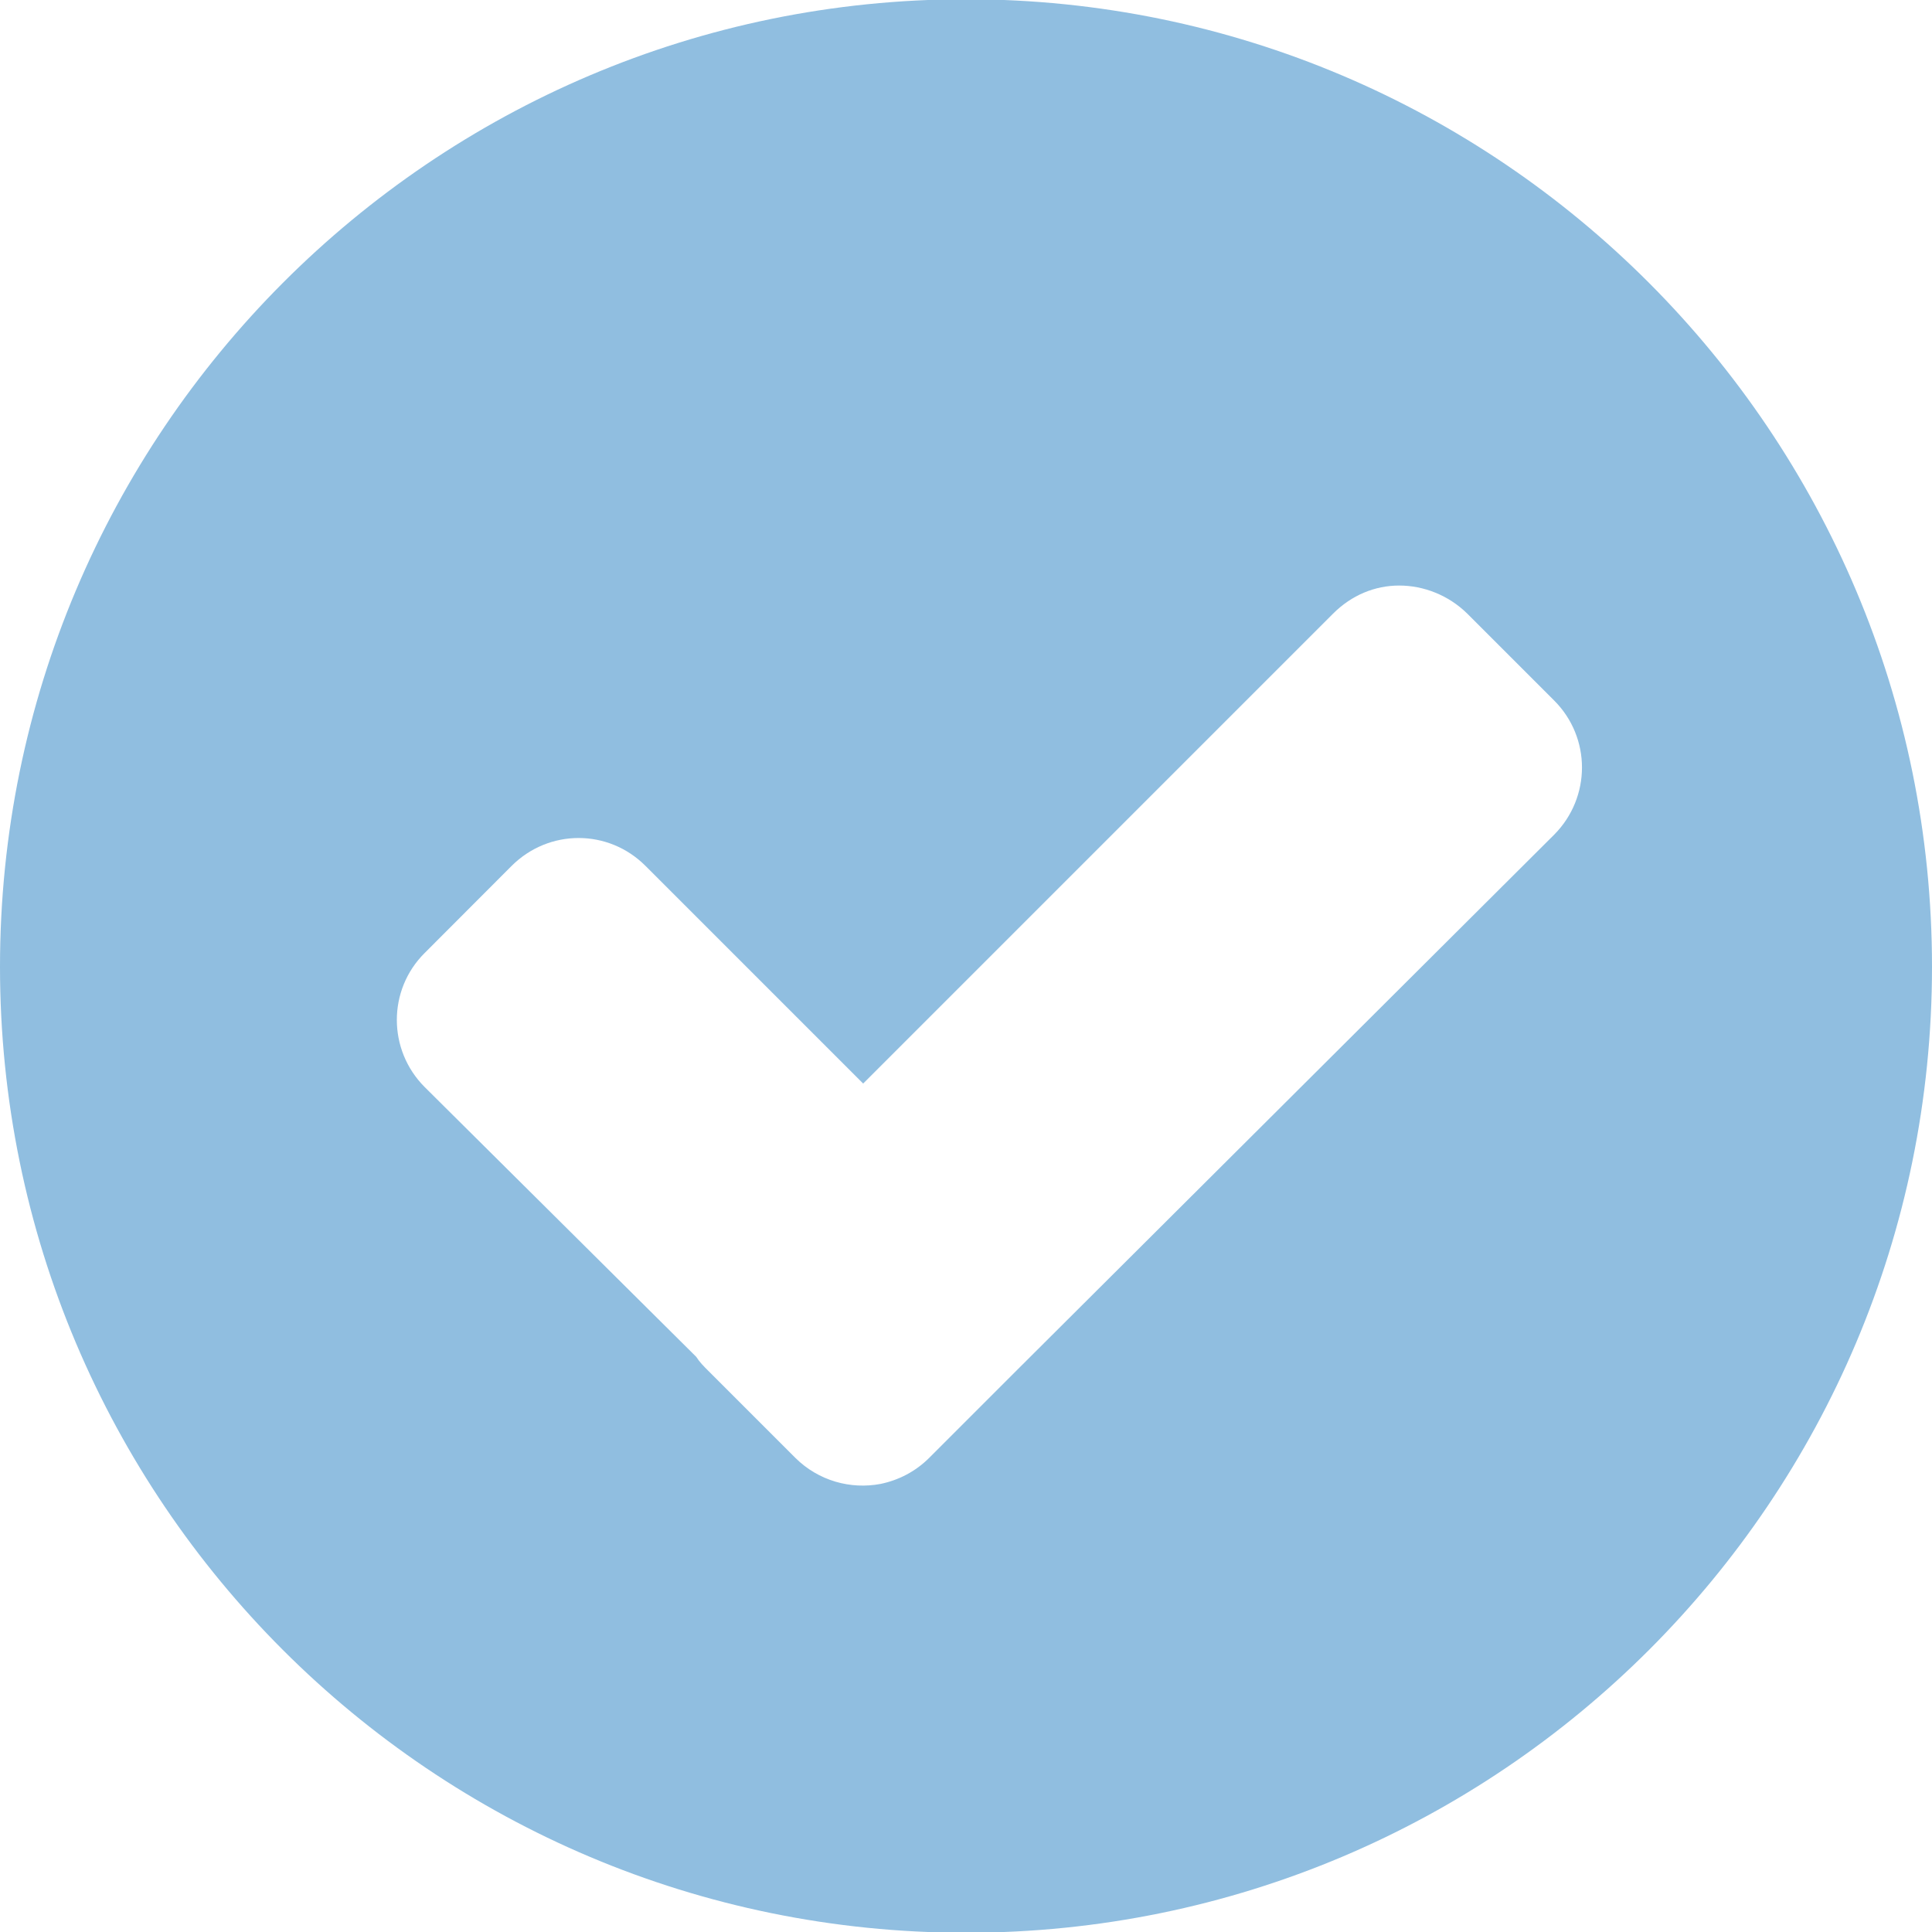
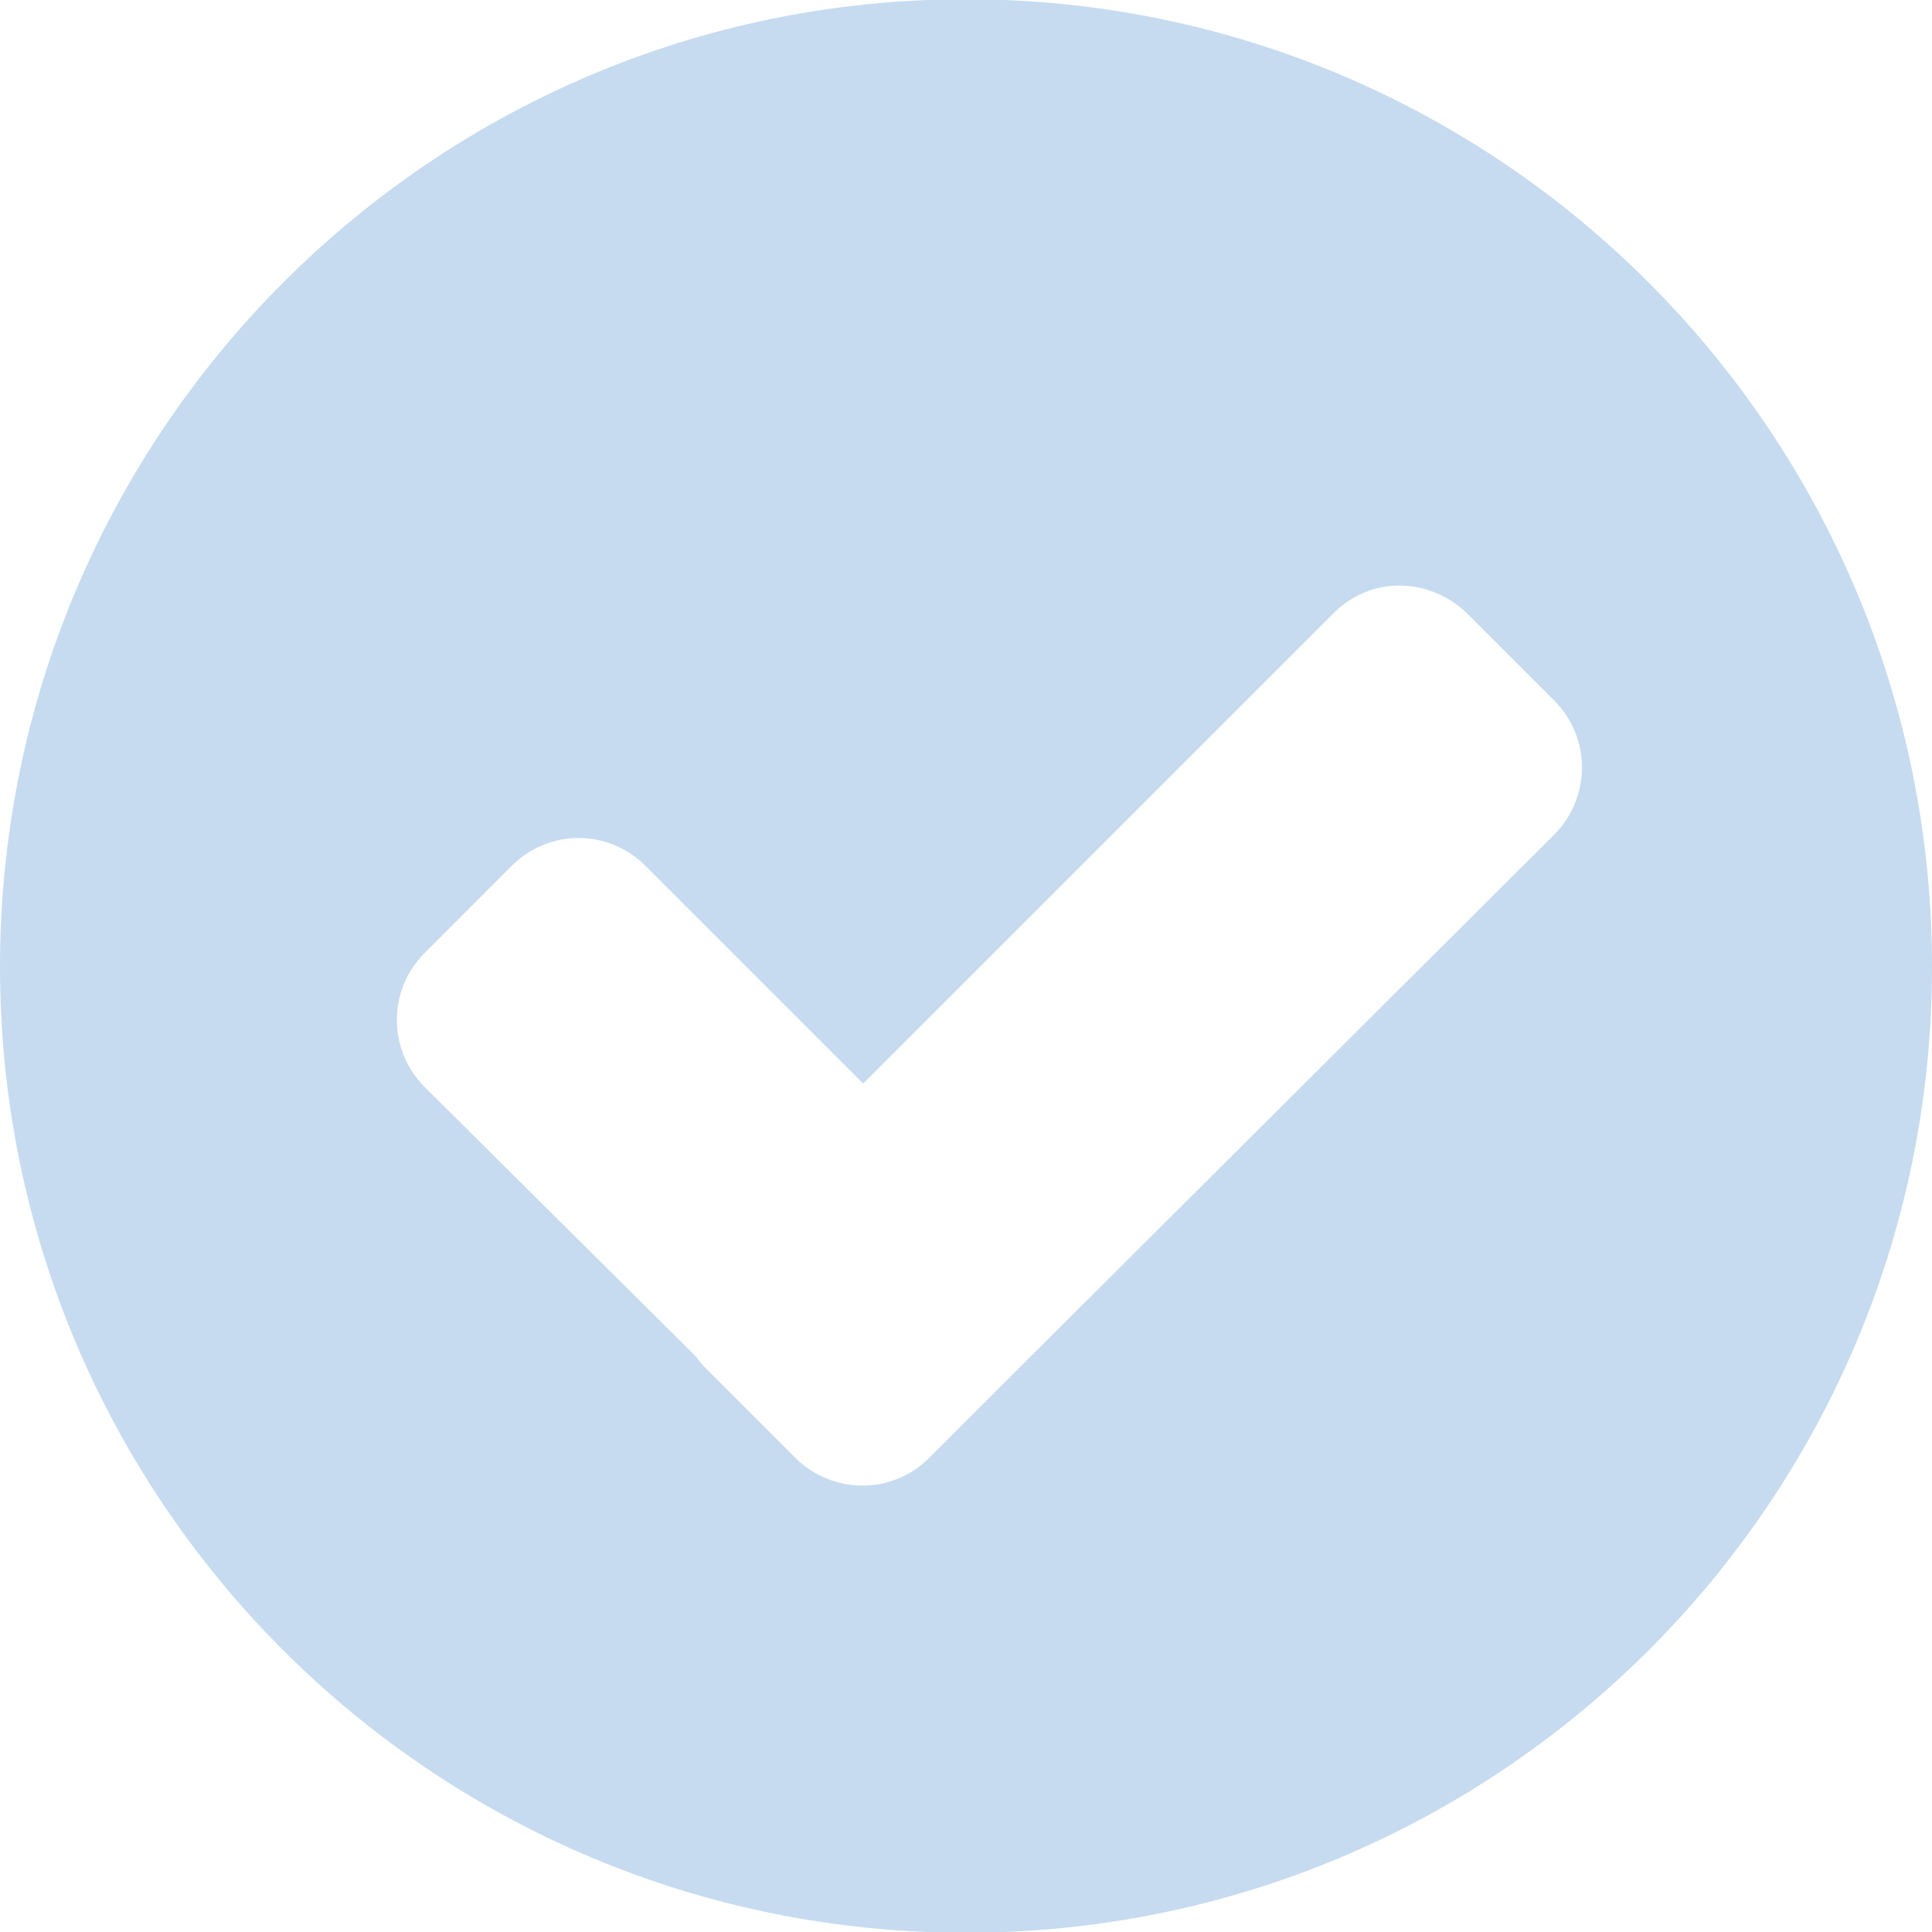
<svg xmlns="http://www.w3.org/2000/svg" preserveAspectRatio="xMidYMid" width="13" height="13" viewBox="0 0 13 13">
  <defs>
    <style>

      .cls-2 {
-         fill: #90BEE0;
+         fill: #C6DBEF;
      }
    </style>
  </defs>
  <path d="M6.500,-0.005 C2.908,-0.005 0.000,2.915 0.000,6.505 C0.000,10.096 2.908,13.005 6.500,13.005 C10.090,13.005 13.000,10.096 13.000,6.505 C13.000,2.915 10.090,-0.005 6.500,-0.005 C6.500,-0.005 6.500,-0.005 6.500,-0.005 ZM9.415,3.940 C9.578,3.940 9.746,4.004 9.873,4.129 C9.873,4.129 10.458,4.714 10.458,4.714 C10.707,4.963 10.707,5.365 10.458,5.616 C10.458,5.616 6.839,9.223 6.839,9.223 C6.839,9.223 6.253,9.809 6.253,9.809 C6.160,9.902 6.046,9.960 5.925,9.985 C5.724,10.023 5.508,9.965 5.351,9.809 C5.351,9.809 4.765,9.223 4.765,9.223 C4.734,9.192 4.707,9.165 4.685,9.130 C4.685,9.130 2.857,7.314 2.857,7.314 C2.608,7.064 2.608,6.661 2.857,6.413 C2.857,6.413 3.442,5.827 3.442,5.827 C3.693,5.576 4.094,5.576 4.344,5.827 C4.344,5.827 5.808,7.291 5.808,7.291 C5.808,7.291 8.970,4.129 8.970,4.129 C9.095,4.004 9.252,3.940 9.415,3.940 C9.415,3.940 9.415,3.940 9.415,3.940 Z" id="path-1" class="cls-2" fill-rule="evenodd" />
</svg>
